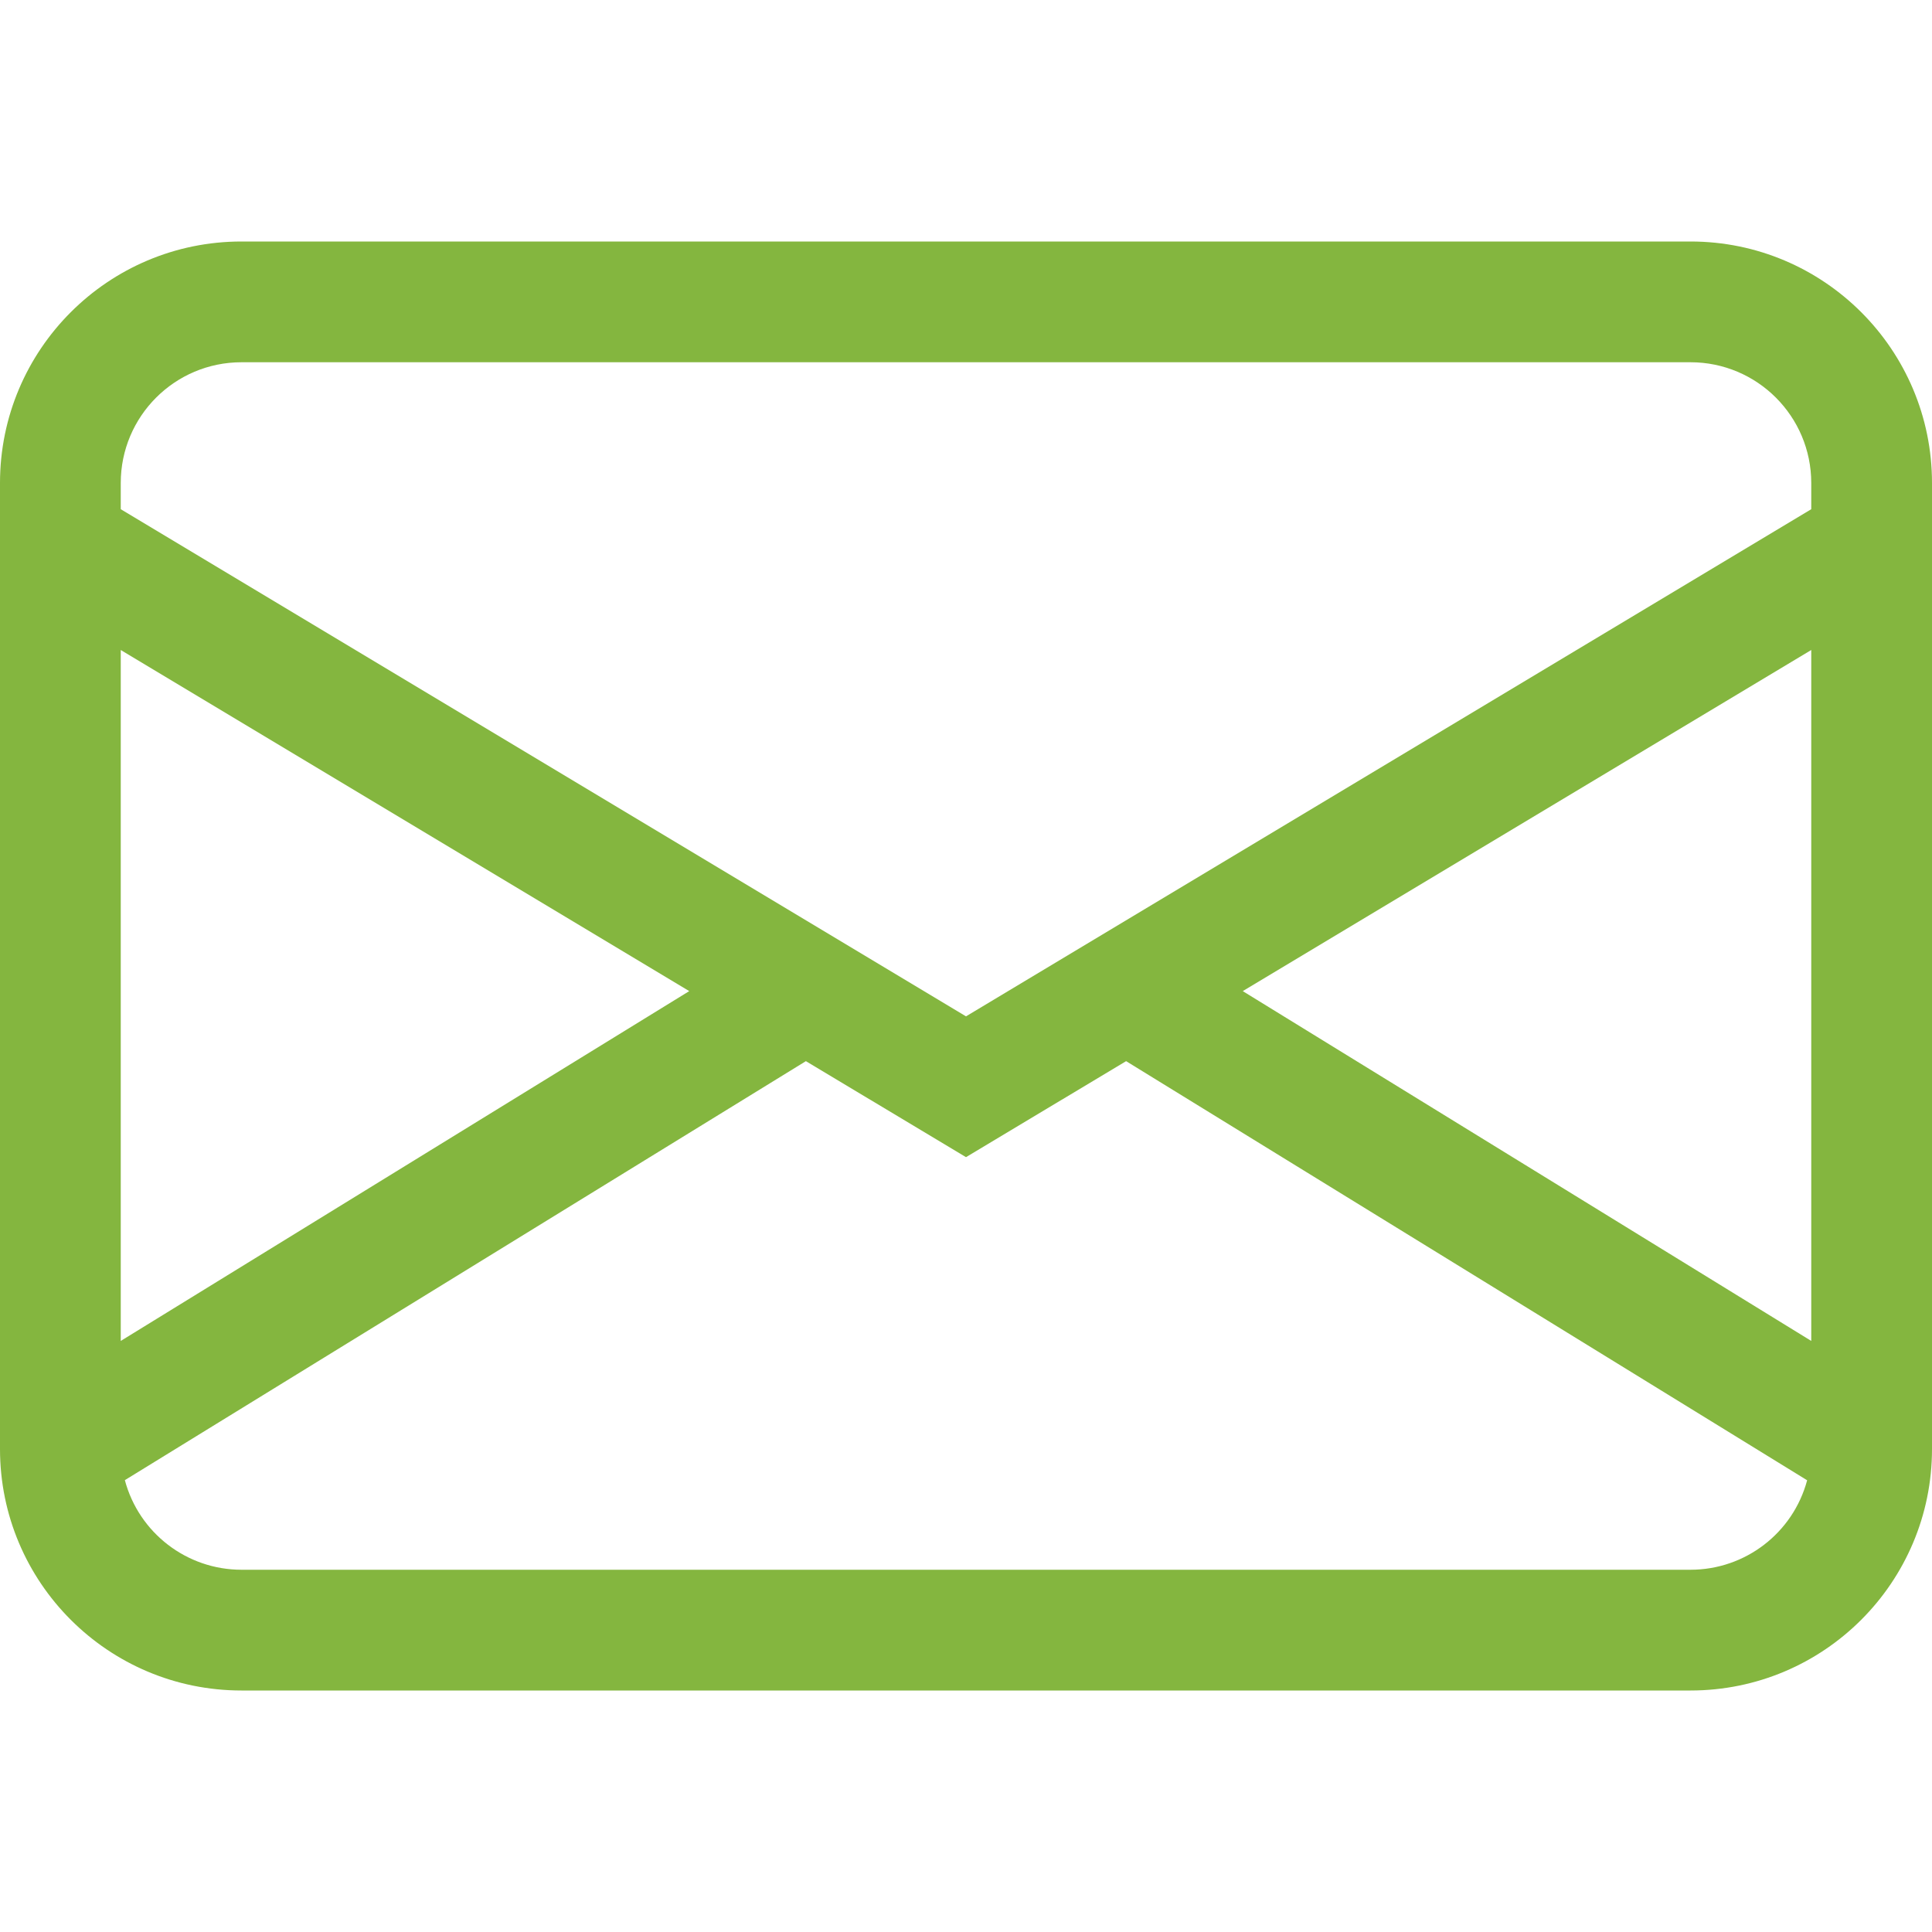
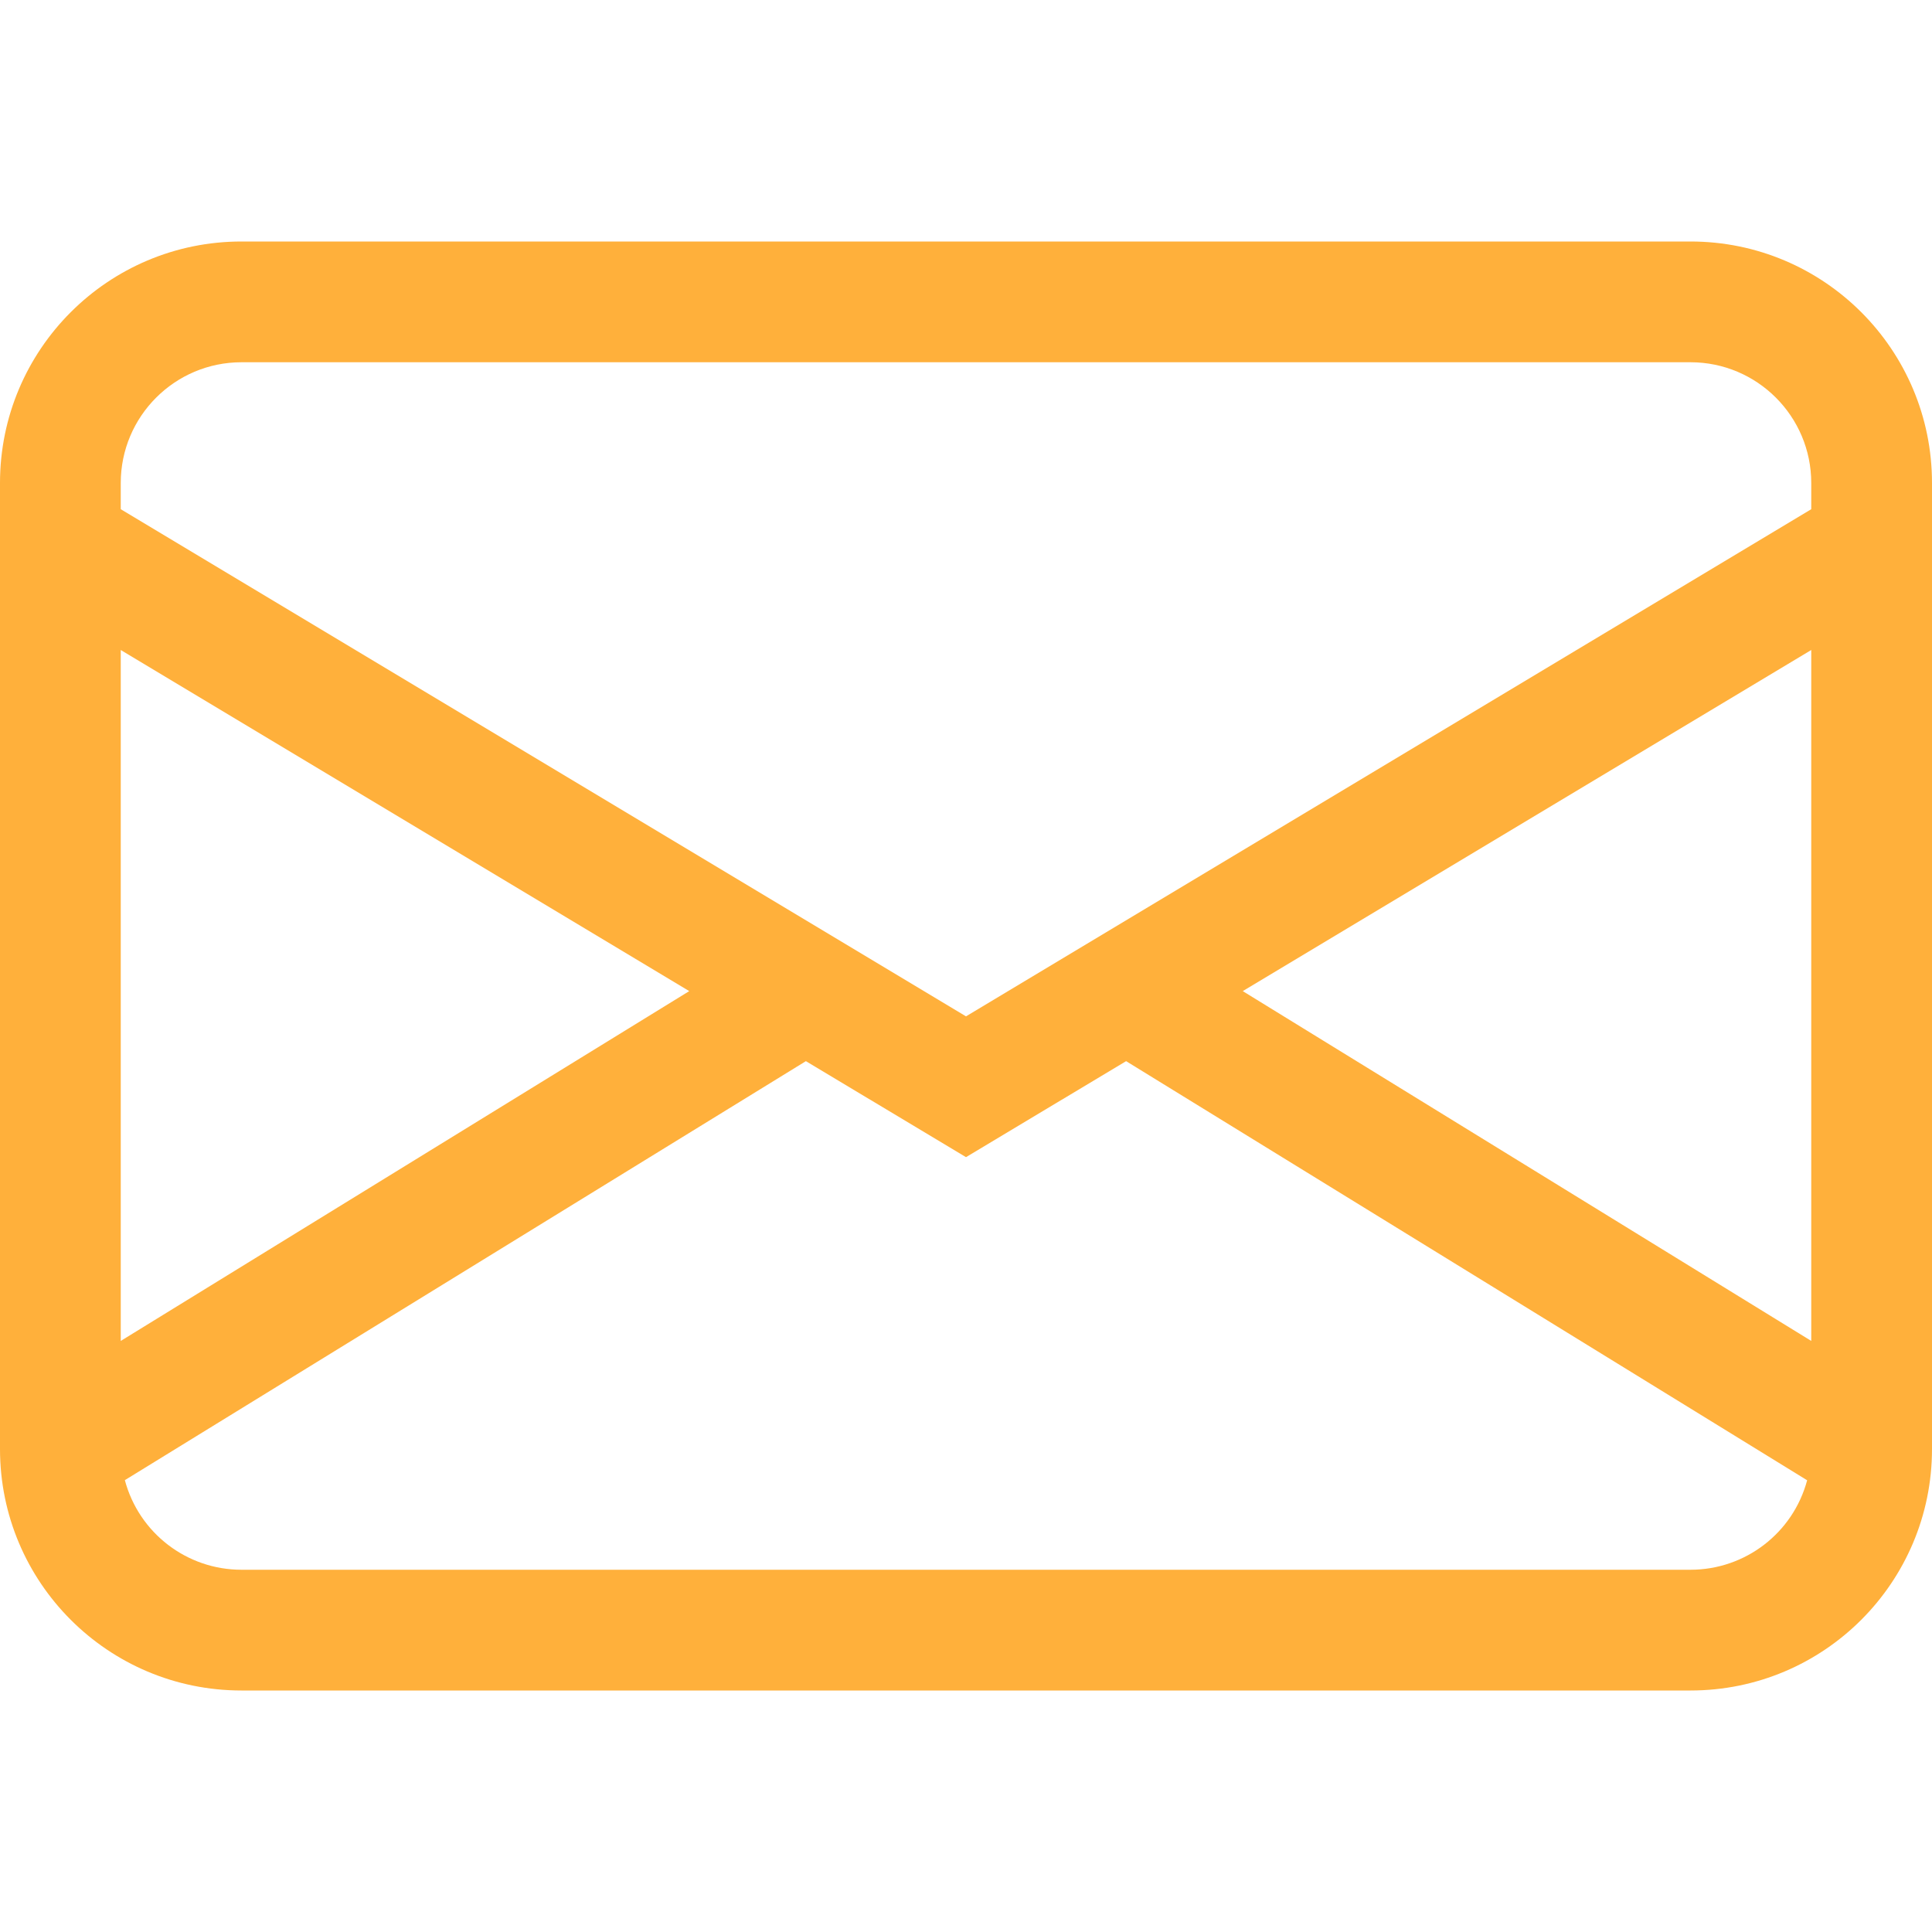
- <svg xmlns="http://www.w3.org/2000/svg" width="16" height="16" fill="#84b63f" class="bi bi-envelope" viewBox="0 0 16 16">
-   <path d="M0 4a2 2 0 0 1 2-2h12a2 2 0 0 1 2 2v8a2 2 0 0 1-2 2H2a2 2 0 0 1-2-2V4Zm2-1a1 1 0 0 0-1 1v.217l7 4.2 7-4.2V4a1 1 0 0 0-1-1H2Zm13 2.383-4.708 2.825L15 11.105V5.383Zm-.034 6.876-5.64-3.471L8 9.583l-1.326-.795-5.64 3.47A1 1 0 0 0 2 13h12a1 1 0 0 0 .966-.741ZM1 11.105l4.708-2.897L1 5.383v5.722Z" />
+ <svg xmlns="http://www.w3.org/2000/svg" version="1.1" width="16" height="16" viewBox="0,0,256,256">
+   <g fill="#ffb03b" fill-rule="nonzero" stroke="none" stroke-width="1" stroke-linecap="butt" stroke-linejoin="miter" stroke-miterlimit="10" stroke-dasharray="" stroke-dashoffset="0" font-family="none" font-weight="none" font-size="none" text-anchor="none" style="mix-blend-mode: normal">
+     <g transform="scale(16,16)">
+       <path d="M0,4c0,-1.105 0.895,-2 2,-2h12c1.105,0 2,0.895 2,2v8c0,1.105 -0.895,2 -2,2h-12c-1.105,0 -2,-0.895 -2,-2zM2,3c-0.552,0 -1,0.448 -1,1v0.217l7,4.2l7,-4.2v-0.217c0,-0.552 -0.448,-1 -1,-1zM15,5.383l-4.708,2.825l4.708,2.897zM14.966,12.259l-5.64,-3.471l-1.326,0.795l-1.326,-0.795l-5.64,3.47c0.117,0.438 0.513,0.742 0.966,0.742h12c0.453,0 0.849,-0.304 0.966,-0.741zM1,11.105l4.708,-2.897l-4.708,-2.825z" />
+     </g>
+   </g>
</svg>
